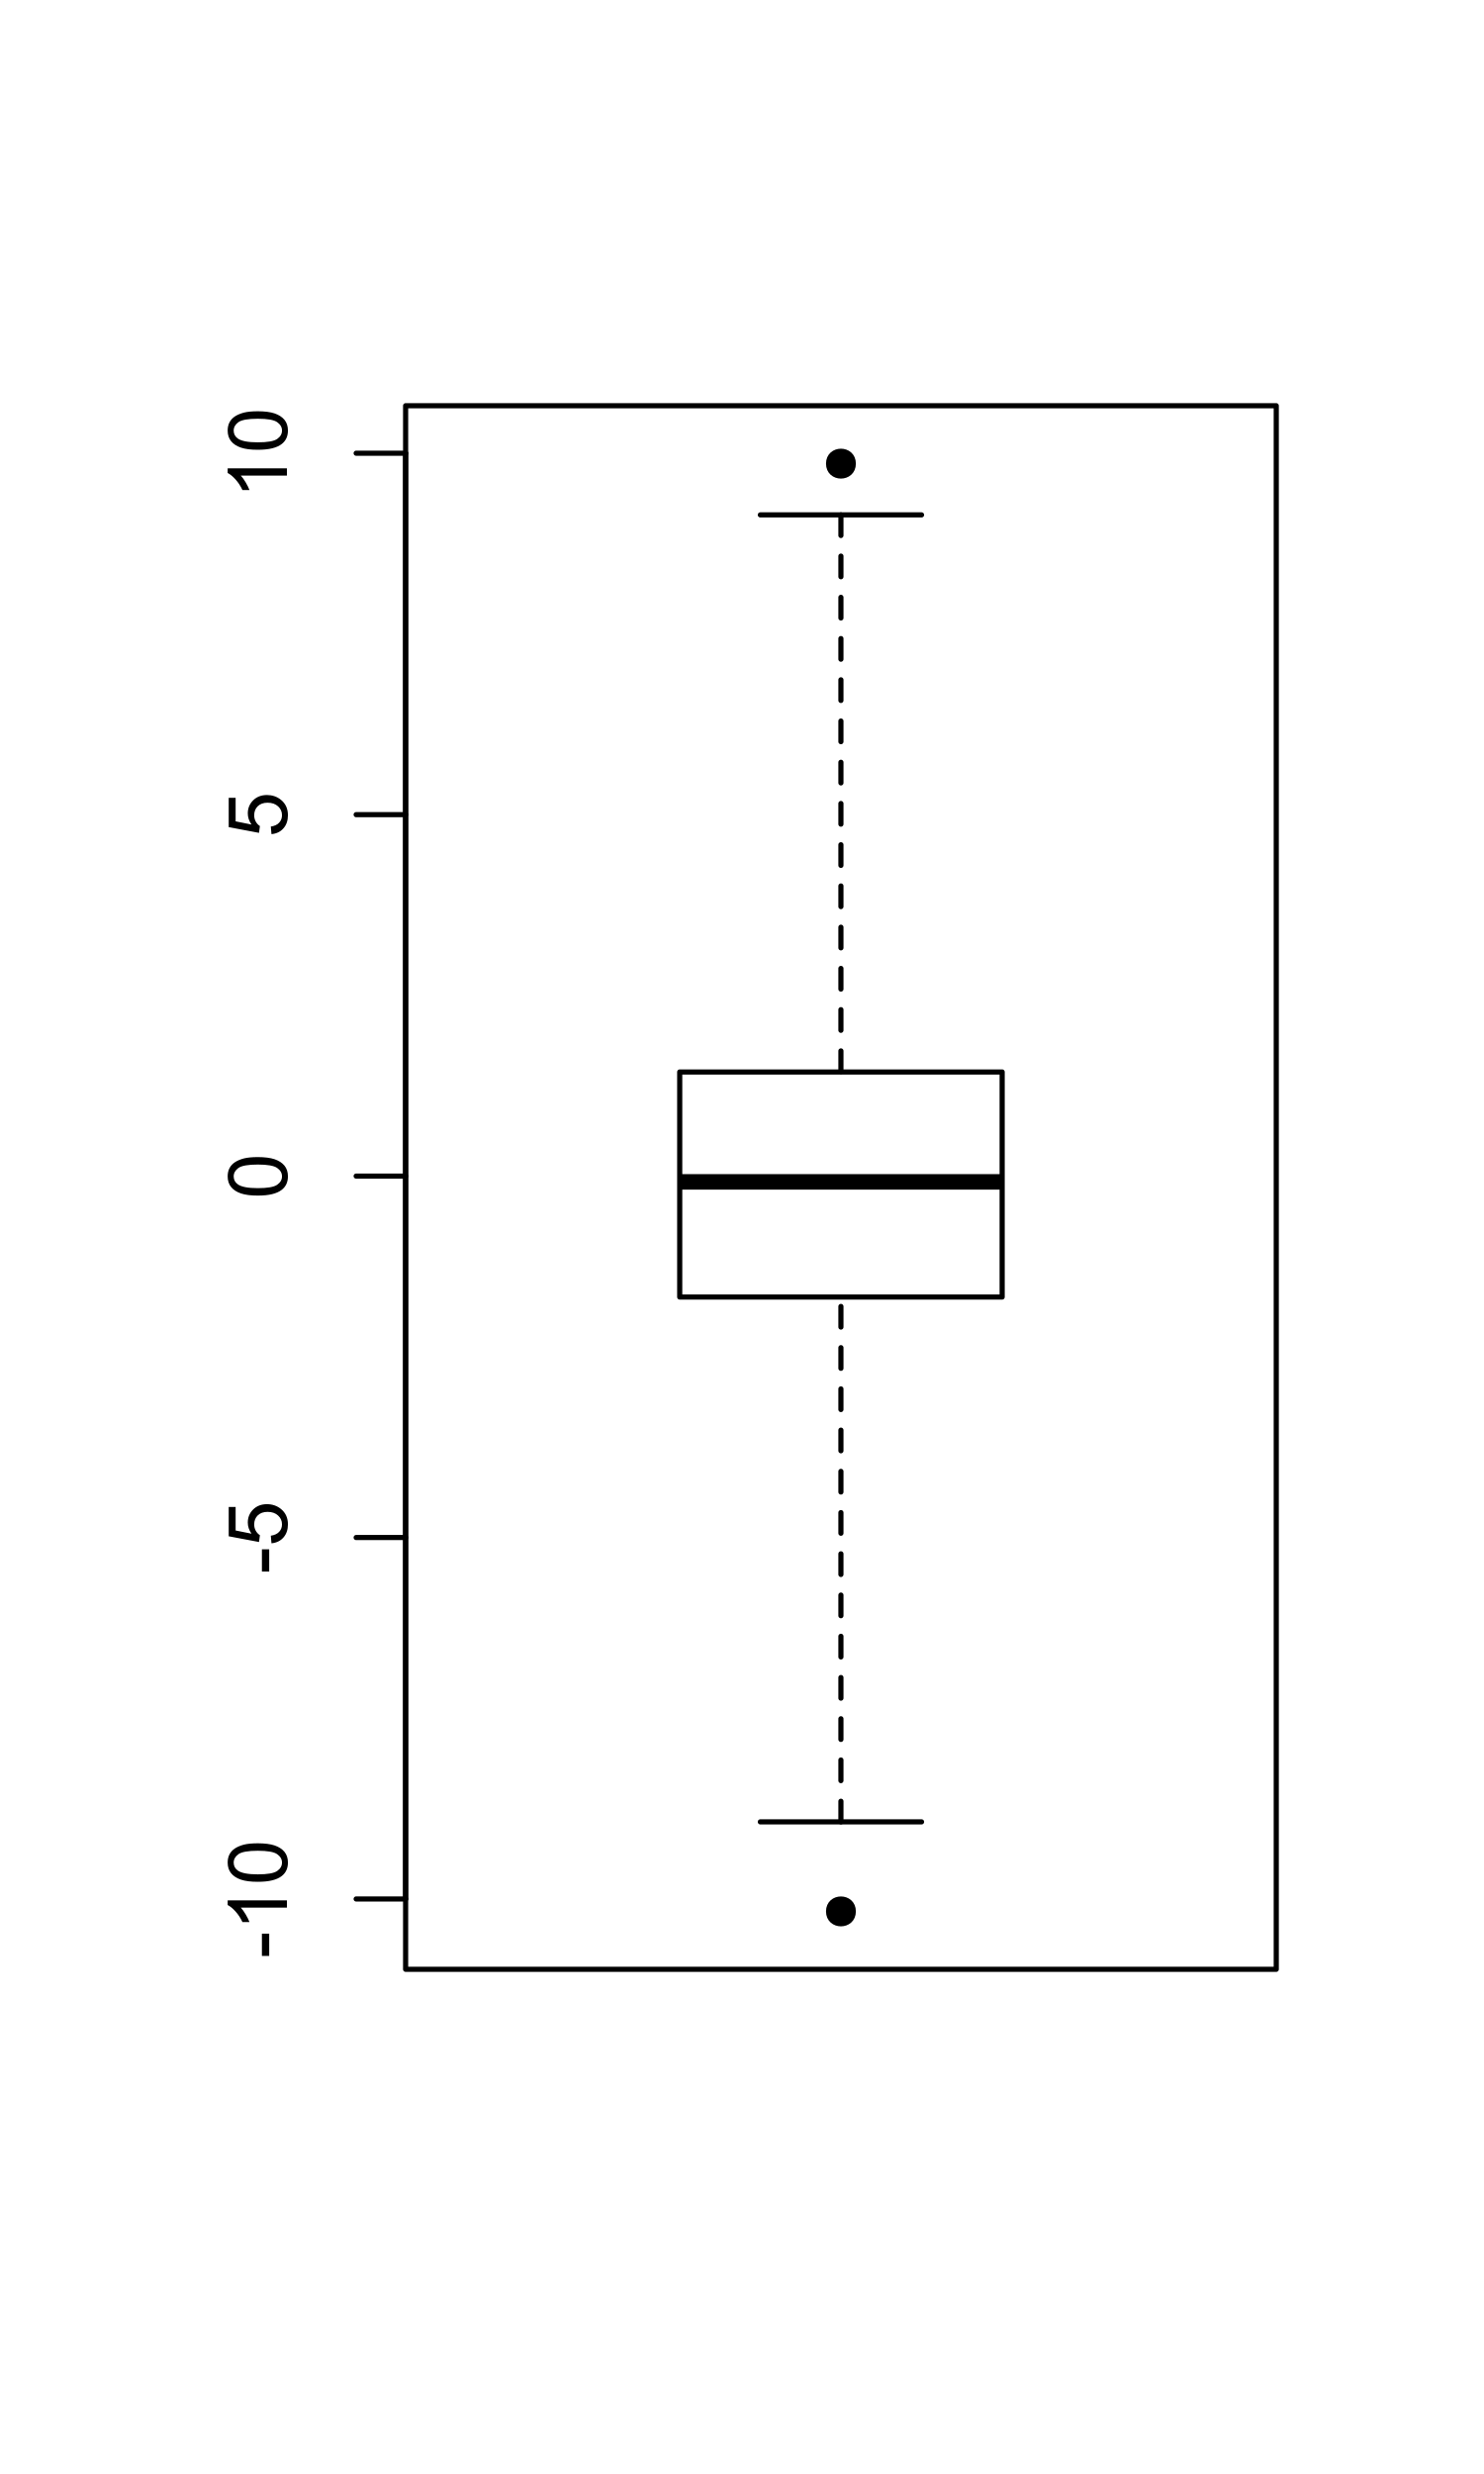
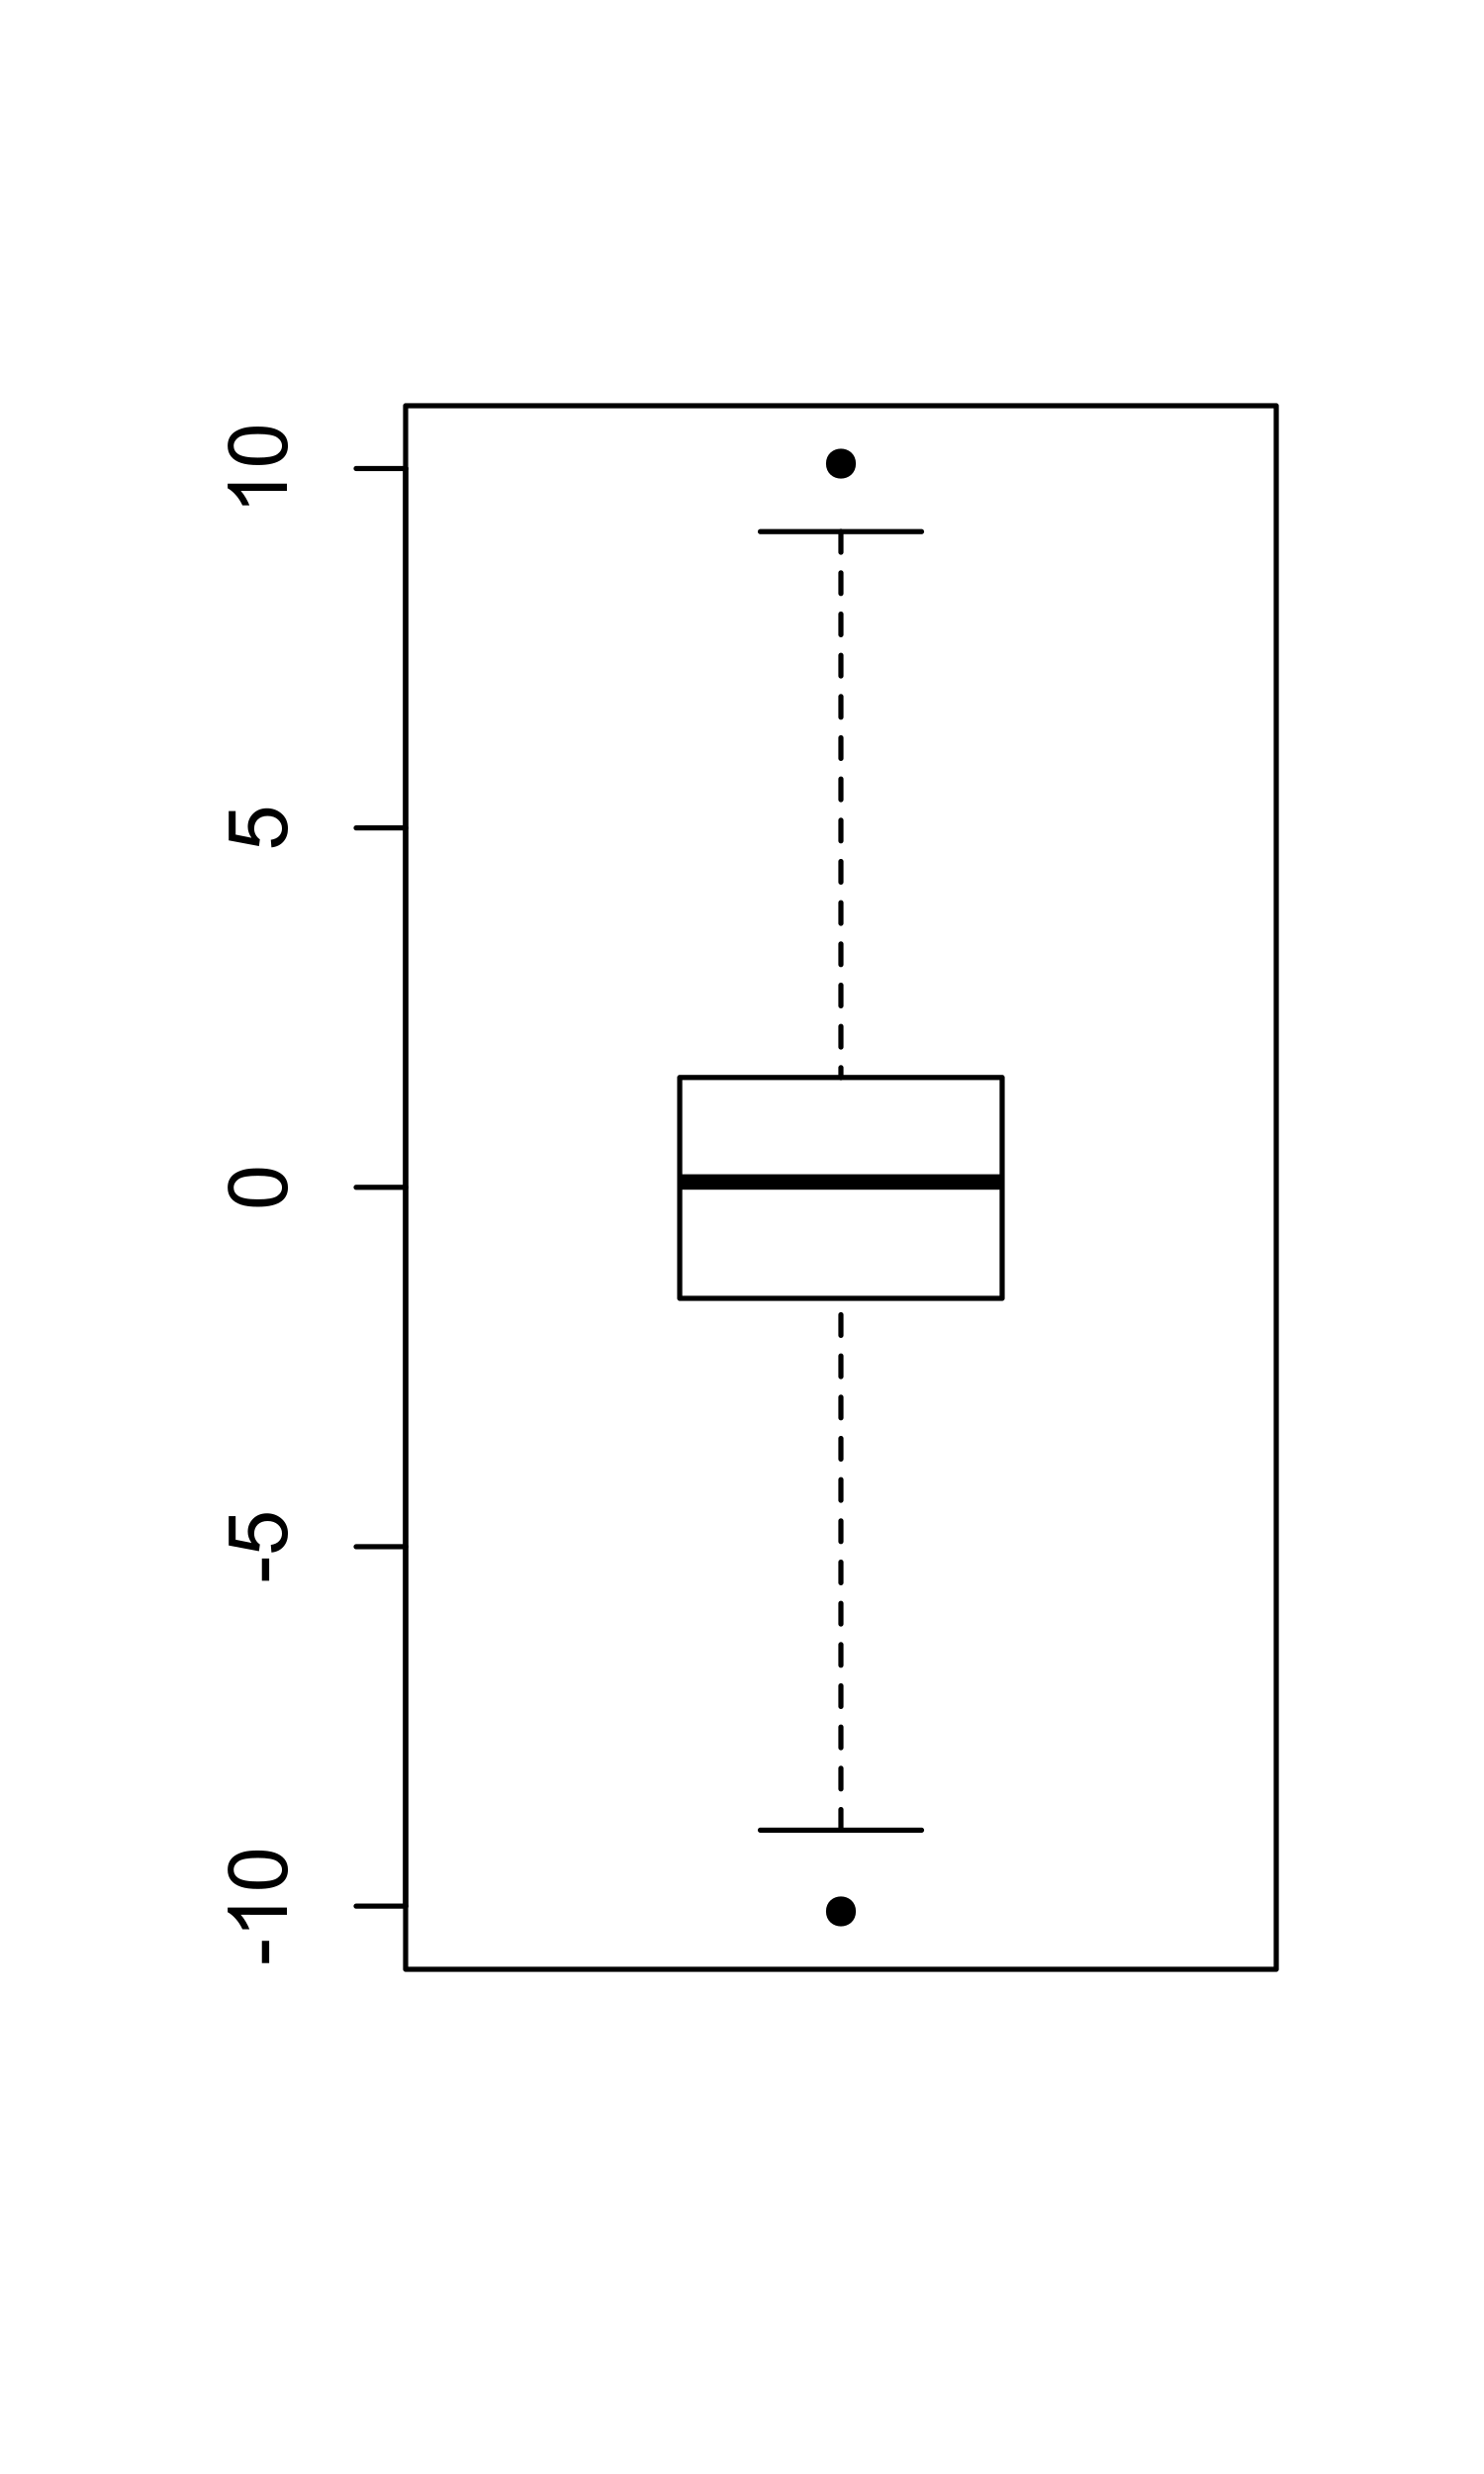
<svg xmlns="http://www.w3.org/2000/svg" xmlns:xlink="http://www.w3.org/1999/xlink" width="216pt" height="360pt" viewBox="0 0 216 360" version="1.1">
  <defs>
    <g>
      <symbol overflow="visible" id="glyph0-0">
        <path style="stroke:none;" d="M -2.578 -0.383 L -3.641 -0.383 L -3.641 -3.621 L -2.578 -3.621 Z M -2.578 -0.383 " />
      </symbol>
      <symbol overflow="visible" id="glyph0-1">
        <path style="stroke:none;" d="M 0 -4.469 L 0 -3.414 L -6.719 -3.418 C -6.477 -3.16 -6.234 -2.828 -5.996 -2.418 C -5.75 -2.004 -5.57 -1.633 -5.449 -1.309 L -6.469 -1.309 C -6.742 -1.895 -7.078 -2.41 -7.477 -2.852 C -7.871 -3.293 -8.254 -3.605 -8.625 -3.793 L -8.625 -4.473 Z M 0 -4.469 " />
      </symbol>
      <symbol overflow="visible" id="glyph0-2">
        <path style="stroke:none;" d="M -4.234 -0.5 C -5.246 -0.496 -6.062 -0.602 -6.688 -0.812 C -7.305 -1.02 -7.785 -1.328 -8.121 -1.742 C -8.457 -2.152 -8.625 -2.672 -8.625 -3.301 C -8.625 -3.758 -8.531 -4.164 -8.348 -4.512 C -8.16 -4.859 -7.891 -5.145 -7.543 -5.371 C -7.191 -5.594 -6.766 -5.773 -6.266 -5.906 C -5.762 -6.035 -5.086 -6.098 -4.234 -6.102 C -3.223 -6.098 -2.41 -5.996 -1.793 -5.789 C -1.176 -5.578 -0.695 -5.266 -0.359 -4.859 C -0.02 -4.445 0.145 -3.926 0.148 -3.297 C 0.145 -2.465 -0.148 -1.816 -0.742 -1.348 C -1.457 -0.781 -2.621 -0.496 -4.234 -0.5 Z M -4.234 -1.582 C -2.824 -1.582 -1.887 -1.746 -1.418 -2.074 C -0.949 -2.402 -0.715 -2.809 -0.719 -3.297 C -0.715 -3.777 -0.949 -4.184 -1.422 -4.52 C -1.887 -4.848 -2.824 -5.016 -4.234 -5.016 C -5.648 -5.016 -6.59 -4.848 -7.055 -4.52 C -7.516 -4.188 -7.746 -3.777 -7.75 -3.289 C -7.746 -2.801 -7.543 -2.414 -7.137 -2.129 C -6.613 -1.762 -5.645 -1.582 -4.234 -1.582 Z M -4.234 -1.582 " />
      </symbol>
      <symbol overflow="visible" id="glyph0-3">
        <path style="stroke:none;" d="M -2.25 -0.5 L -2.344 -1.605 C -1.805 -1.684 -1.398 -1.871 -1.125 -2.176 C -0.852 -2.473 -0.715 -2.836 -0.719 -3.258 C -0.715 -3.766 -0.906 -4.195 -1.293 -4.547 C -1.672 -4.898 -2.18 -5.074 -2.816 -5.074 C -3.414 -5.074 -3.891 -4.902 -4.242 -4.566 C -4.59 -4.227 -4.762 -3.785 -4.766 -3.242 C -4.762 -2.898 -4.684 -2.594 -4.531 -2.32 C -4.375 -2.047 -4.176 -1.832 -3.93 -1.676 L -4.062 -0.688 L -8.473 -1.52 L -8.473 -5.789 L -7.465 -5.789 L -7.465 -2.363 L -5.156 -1.898 C -5.516 -2.414 -5.695 -2.953 -5.695 -3.523 C -5.695 -4.27 -5.434 -4.902 -4.914 -5.422 C -4.395 -5.934 -3.727 -6.191 -2.91 -6.195 C -2.133 -6.191 -1.461 -5.965 -0.895 -5.516 C -0.199 -4.961 0.145 -4.211 0.148 -3.258 C 0.145 -2.477 -0.07 -1.836 -0.508 -1.344 C -0.941 -0.848 -1.523 -0.566 -2.25 -0.5 Z M -2.25 -0.5 " />
      </symbol>
    </g>
    <clipPath id="clip1">
      <path d="M 59.039 59.039 L 186.758 59.039 L 186.758 287.559 L 59.039 287.559 Z M 59.039 59.039 " />
    </clipPath>
  </defs>
  <g id="surface1">
    <rect x="0" y="0" width="216" height="360" style="fill:rgb(100%,100%,100%);fill-opacity:1;stroke:none;" />
    <g clip-path="url(#clip1)" clip-rule="nonzero">
-       <path style="fill:none;stroke-width:2.25;stroke-linecap:butt;stroke-linejoin:round;stroke:rgb(0%,0%,0%);stroke-opacity:1;stroke-miterlimit:10;" d="M 98.934 171.98 L 145.867 171.98 " />
-       <path style="fill:none;stroke-width:0.75;stroke-linecap:round;stroke-linejoin:round;stroke:rgb(0%,0%,0%);stroke-opacity:1;stroke-dasharray:3,3;stroke-miterlimit:10;" d="M 122.398 265.105 L 122.398 188.734 " />
-       <path style="fill:none;stroke-width:0.75;stroke-linecap:round;stroke-linejoin:round;stroke:rgb(0%,0%,0%);stroke-opacity:1;stroke-dasharray:3,3;stroke-miterlimit:10;" d="M 122.398 74.922 L 122.398 155.988 " />
-       <path style="fill:none;stroke-width:0.75;stroke-linecap:round;stroke-linejoin:round;stroke:rgb(0%,0%,0%);stroke-opacity:1;stroke-miterlimit:10;" d="M 110.668 265.105 L 134.133 265.105 " />
-       <path style="fill:none;stroke-width:0.75;stroke-linecap:round;stroke-linejoin:round;stroke:rgb(0%,0%,0%);stroke-opacity:1;stroke-miterlimit:10;" d="M 110.668 74.922 L 134.133 74.922 " />
-       <path style="fill:none;stroke-width:0.75;stroke-linecap:round;stroke-linejoin:round;stroke:rgb(0%,0%,0%);stroke-opacity:1;stroke-miterlimit:10;" d="M 98.934 188.734 L 145.867 188.734 L 145.867 155.988 L 98.934 155.988 L 98.934 188.734 " />
+       <path style="fill:none;stroke-width:2.25;stroke-linecap:butt;stroke-linejoin:round;stroke:rgb(0%,0%,0%);stroke-opacity:1;stroke-miterlimit:10;" d="M 98.934 171.992 L 145.867 171.992 " />
+       <path style="fill:none;stroke-width:0.75;stroke-linecap:round;stroke-linejoin:round;stroke:rgb(0%,0%,0%);stroke-opacity:1;stroke-dasharray:3,3;stroke-miterlimit:10;" d="M 122.398 266.312 L 122.398 188.926 " />
+       <path style="fill:none;stroke-width:0.75;stroke-linecap:round;stroke-linejoin:round;stroke:rgb(0%,0%,0%);stroke-opacity:1;stroke-dasharray:3,3;stroke-miterlimit:10;" d="M 122.398 77.359 L 122.398 156.785 " />
+       <path style="fill:none;stroke-width:0.75;stroke-linecap:round;stroke-linejoin:round;stroke:rgb(0%,0%,0%);stroke-opacity:1;stroke-miterlimit:10;" d="M 110.668 266.312 L 134.133 266.312 " />
+       <path style="fill:none;stroke-width:0.75;stroke-linecap:round;stroke-linejoin:round;stroke:rgb(0%,0%,0%);stroke-opacity:1;stroke-miterlimit:10;" d="M 110.668 77.359 L 134.133 77.359 " />
+       <path style="fill:none;stroke-width:0.75;stroke-linecap:round;stroke-linejoin:round;stroke:rgb(0%,0%,0%);stroke-opacity:1;stroke-miterlimit:10;" d="M 98.934 188.926 L 145.867 188.926 L 145.867 156.785 L 98.934 156.785 L 98.934 188.926 " />
      <path style="fill-rule:nonzero;fill:rgb(0%,0%,0%);fill-opacity:1;stroke-width:0.75;stroke-linecap:round;stroke-linejoin:round;stroke:rgb(0%,0%,0%);stroke-opacity:1;stroke-miterlimit:10;" d="M 124.199 278.133 C 124.199 280.535 120.602 280.535 120.602 278.133 C 120.602 275.734 124.199 275.734 124.199 278.133 " />
      <path style="fill-rule:nonzero;fill:rgb(0%,0%,0%);fill-opacity:1;stroke-width:0.75;stroke-linecap:round;stroke-linejoin:round;stroke:rgb(0%,0%,0%);stroke-opacity:1;stroke-miterlimit:10;" d="M 124.199 67.465 C 124.199 69.867 120.602 69.867 120.602 67.465 C 120.602 65.066 124.199 65.066 124.199 67.465 " />
    </g>
-     <path style="fill:none;stroke-width:0.75;stroke-linecap:round;stroke-linejoin:round;stroke:rgb(0%,0%,0%);stroke-opacity:1;stroke-miterlimit:10;" d="M 59.039 276.324 L 59.039 65.949 " />
-     <path style="fill:none;stroke-width:0.75;stroke-linecap:round;stroke-linejoin:round;stroke:rgb(0%,0%,0%);stroke-opacity:1;stroke-miterlimit:10;" d="M 59.039 276.324 L 51.84 276.324 " />
-     <path style="fill:none;stroke-width:0.75;stroke-linecap:round;stroke-linejoin:round;stroke:rgb(0%,0%,0%);stroke-opacity:1;stroke-miterlimit:10;" d="M 59.039 223.73 L 51.84 223.73 " />
-     <path style="fill:none;stroke-width:0.75;stroke-linecap:round;stroke-linejoin:round;stroke:rgb(0%,0%,0%);stroke-opacity:1;stroke-miterlimit:10;" d="M 59.039 171.137 L 51.84 171.137 " />
-     <path style="fill:none;stroke-width:0.75;stroke-linecap:round;stroke-linejoin:round;stroke:rgb(0%,0%,0%);stroke-opacity:1;stroke-miterlimit:10;" d="M 59.039 118.543 L 51.84 118.543 " />
-     <path style="fill:none;stroke-width:0.75;stroke-linecap:round;stroke-linejoin:round;stroke:rgb(0%,0%,0%);stroke-opacity:1;stroke-miterlimit:10;" d="M 59.039 65.949 L 51.84 65.949 " />
+     <path style="fill:none;stroke-width:0.75;stroke-linecap:round;stroke-linejoin:round;stroke:rgb(0%,0%,0%);stroke-opacity:1;stroke-miterlimit:10;" d="M 59.039 277.367 L 59.039 68.176 " />
+     <path style="fill:none;stroke-width:0.75;stroke-linecap:round;stroke-linejoin:round;stroke:rgb(0%,0%,0%);stroke-opacity:1;stroke-miterlimit:10;" d="M 59.039 277.367 L 51.84 277.367 " />
+     <path style="fill:none;stroke-width:0.75;stroke-linecap:round;stroke-linejoin:round;stroke:rgb(0%,0%,0%);stroke-opacity:1;stroke-miterlimit:10;" d="M 59.039 225.066 L 51.84 225.066 " />
+     <path style="fill:none;stroke-width:0.75;stroke-linecap:round;stroke-linejoin:round;stroke:rgb(0%,0%,0%);stroke-opacity:1;stroke-miterlimit:10;" d="M 59.039 172.77 L 51.84 172.77 " />
+     <path style="fill:none;stroke-width:0.75;stroke-linecap:round;stroke-linejoin:round;stroke:rgb(0%,0%,0%);stroke-opacity:1;stroke-miterlimit:10;" d="M 59.039 120.473 L 51.84 120.473 " />
+     <path style="fill:none;stroke-width:0.75;stroke-linecap:round;stroke-linejoin:round;stroke:rgb(0%,0%,0%);stroke-opacity:1;stroke-miterlimit:10;" d="M 59.039 68.176 L 51.84 68.176 " />
    <g style="fill:rgb(0%,0%,0%);fill-opacity:1;">
-       <use xlink:href="#glyph0-0" x="41.762" y="284.996" />
-       <use xlink:href="#glyph0-1" x="41.762" y="281" />
-       <use xlink:href="#glyph0-2" x="41.762" y="274.326" />
+       <use xlink:href="#glyph0-0" x="41.762" y="286.039" />
+       <use xlink:href="#glyph0-1" x="41.762" y="282.043" />
+       <use xlink:href="#glyph0-2" x="41.762" y="275.369" />
    </g>
    <g style="fill:rgb(0%,0%,0%);fill-opacity:1;">
-       <use xlink:href="#glyph0-0" x="41.762" y="229.066" />
-       <use xlink:href="#glyph0-3" x="41.762" y="225.07" />
+       <use xlink:href="#glyph0-0" x="41.762" y="230.402" />
+       <use xlink:href="#glyph0-3" x="41.762" y="226.406" />
    </g>
    <g style="fill:rgb(0%,0%,0%);fill-opacity:1;">
-       <use xlink:href="#glyph0-2" x="41.762" y="174.473" />
+       <use xlink:href="#glyph0-2" x="41.762" y="176.105" />
    </g>
    <g style="fill:rgb(0%,0%,0%);fill-opacity:1;">
-       <use xlink:href="#glyph0-3" x="41.762" y="121.879" />
+       <use xlink:href="#glyph0-3" x="41.762" y="123.809" />
    </g>
    <g style="fill:rgb(0%,0%,0%);fill-opacity:1;">
-       <use xlink:href="#glyph0-1" x="41.762" y="72.621" />
-       <use xlink:href="#glyph0-2" x="41.762" y="65.947" />
+       <use xlink:href="#glyph0-1" x="41.762" y="74.848" />
+       <use xlink:href="#glyph0-2" x="41.762" y="68.174" />
    </g>
    <path style="fill:none;stroke-width:0.75;stroke-linecap:round;stroke-linejoin:round;stroke:rgb(0%,0%,0%);stroke-opacity:1;stroke-miterlimit:10;" d="M 59.039 286.559 L 185.762 286.559 L 185.762 59.039 L 59.039 59.039 L 59.039 286.559 " />
  </g>
</svg>
